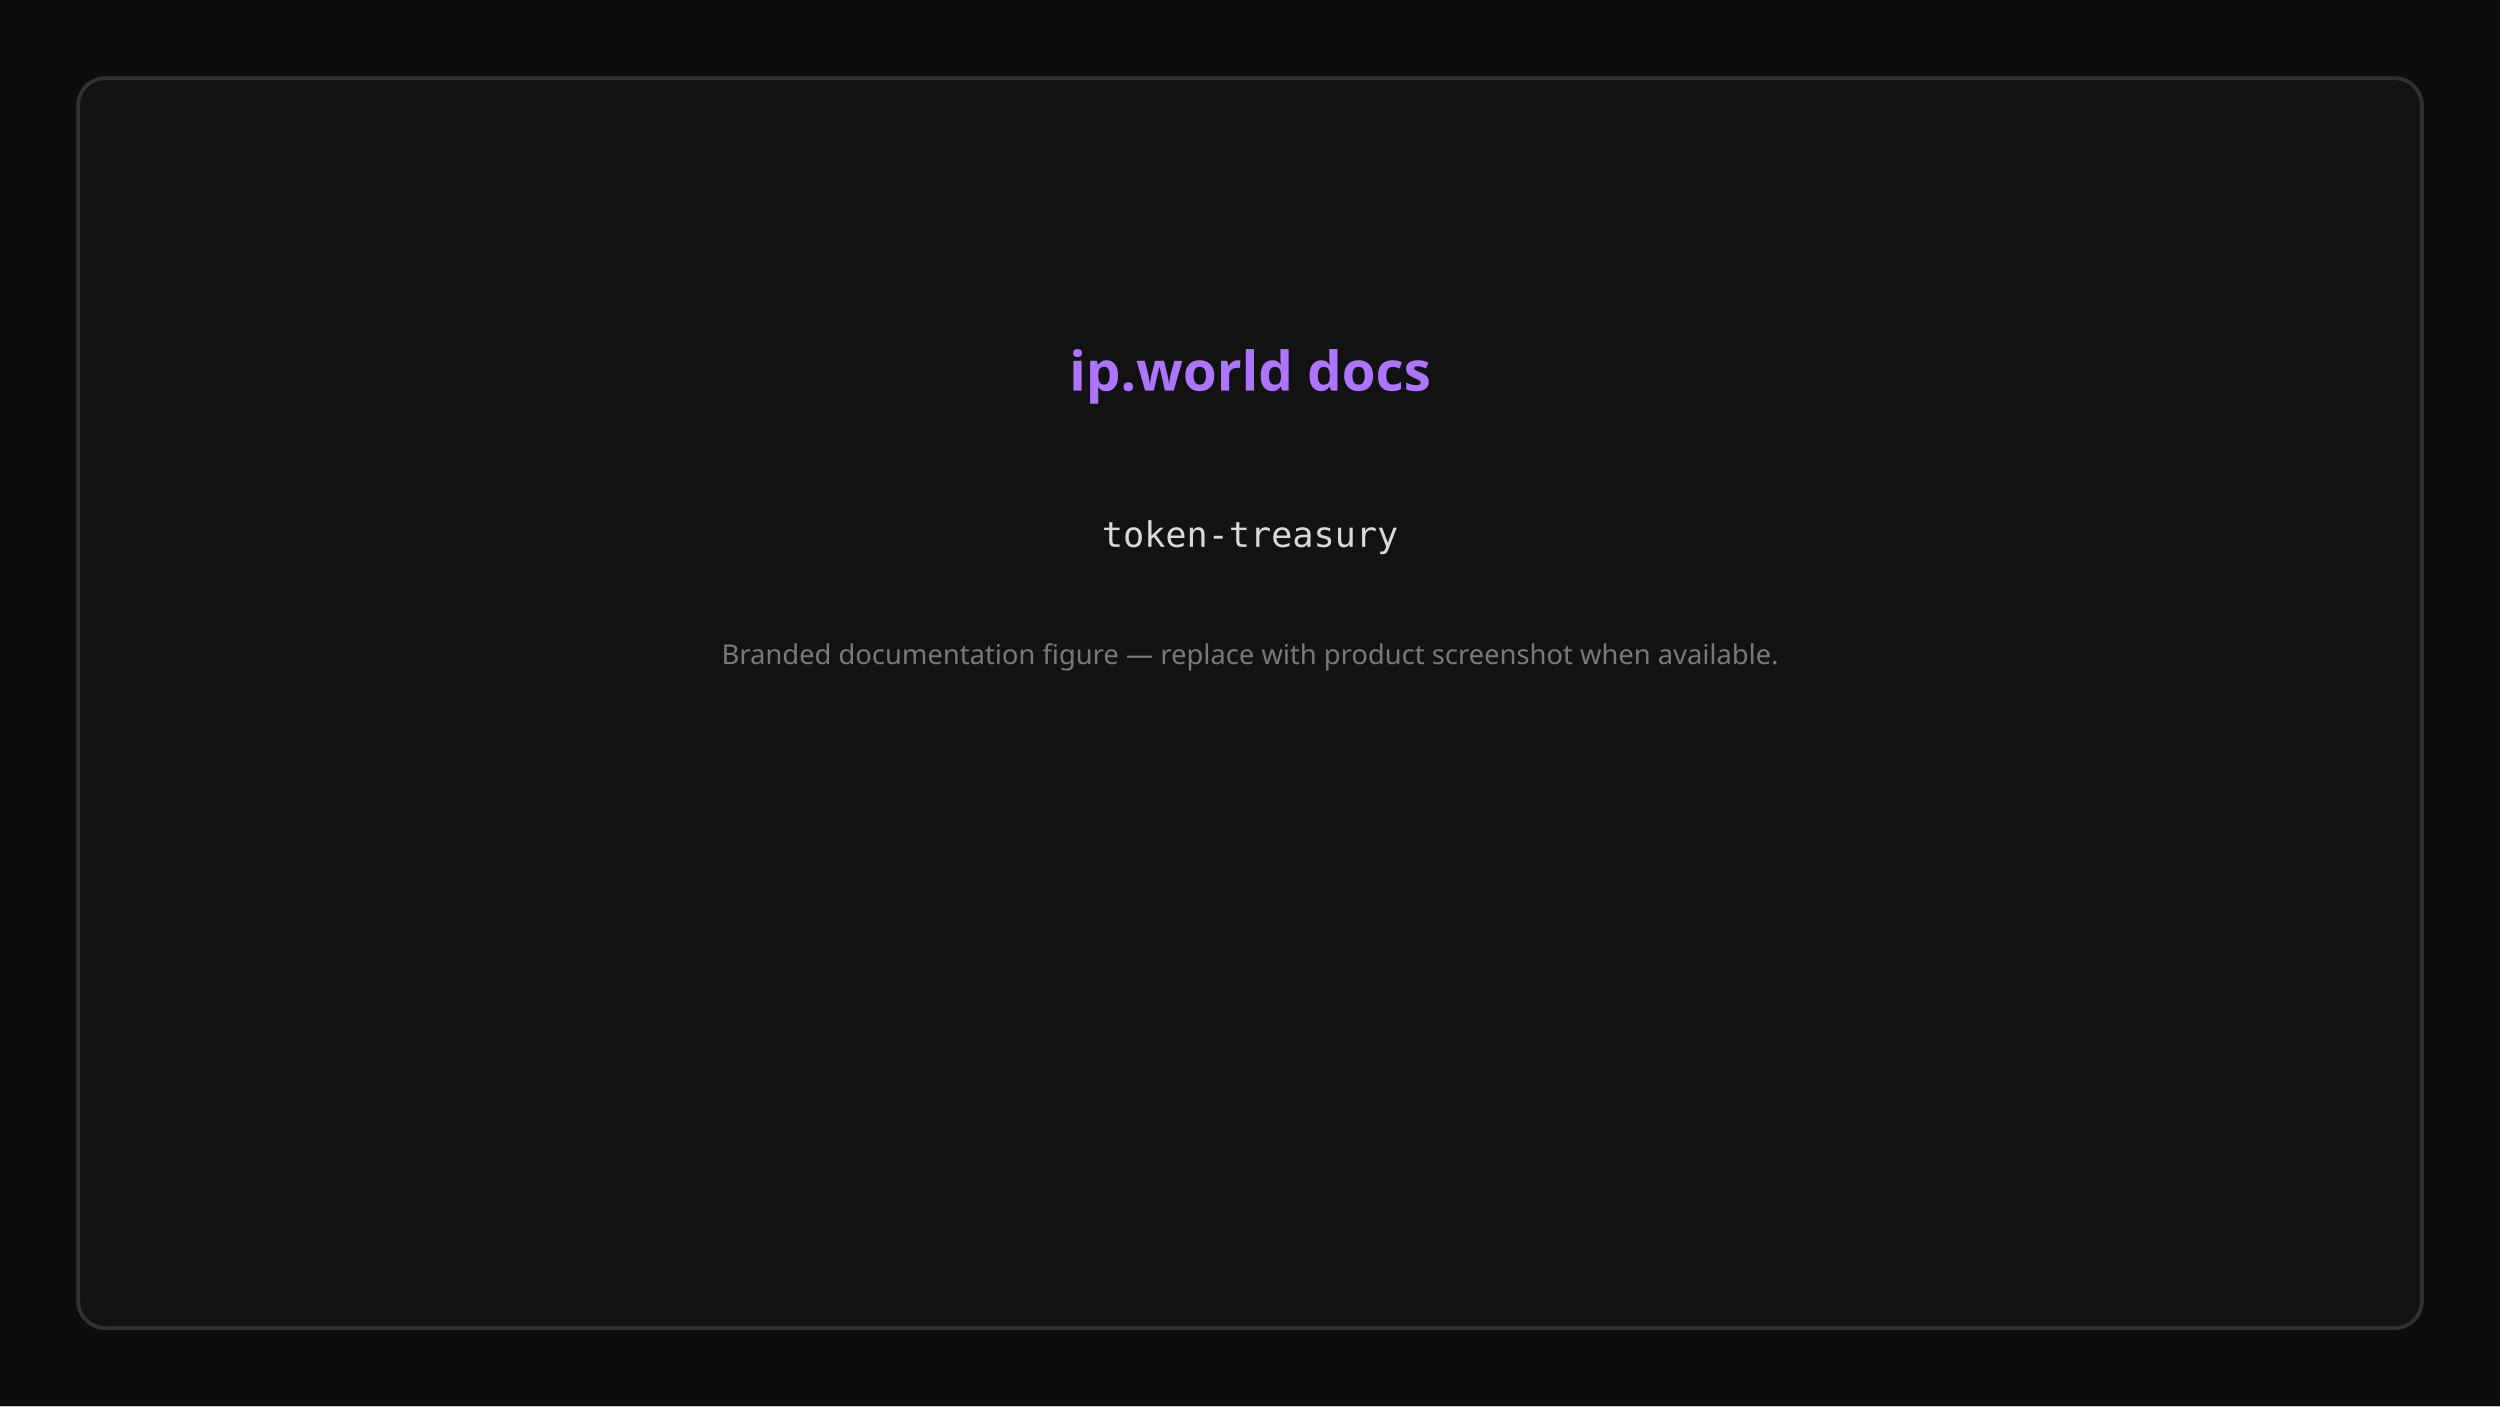
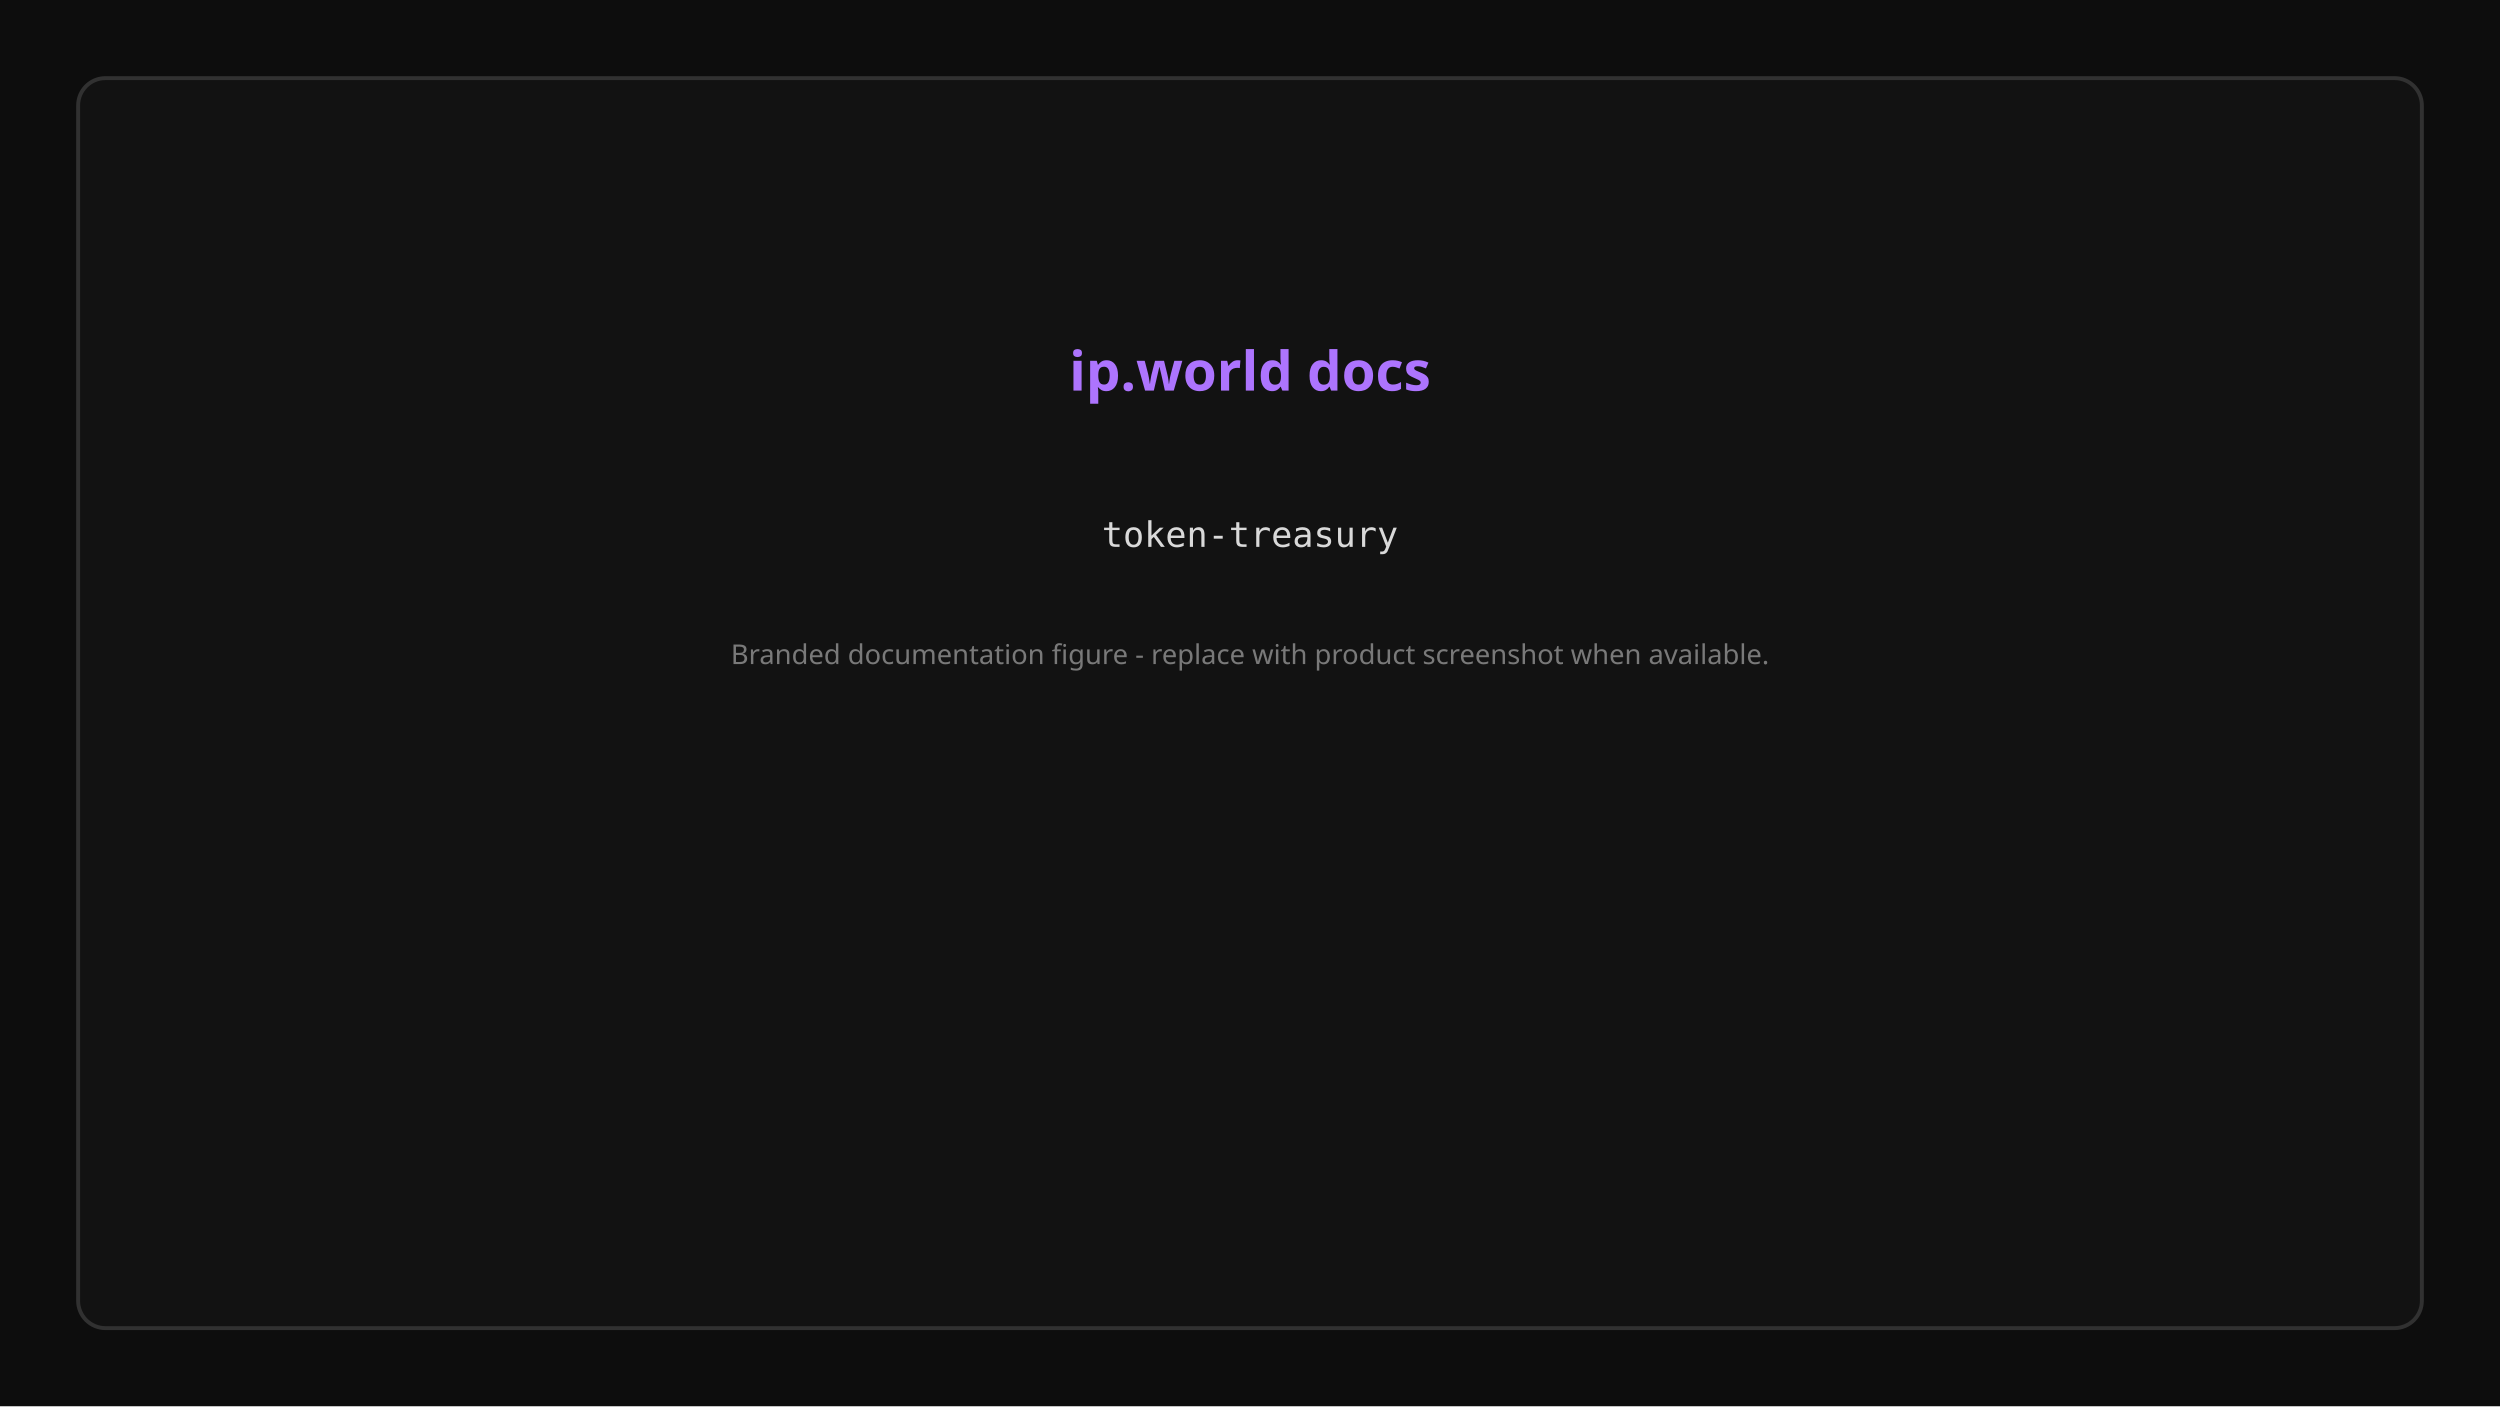
<svg xmlns="http://www.w3.org/2000/svg" width="1280" height="720" viewBox="0 0 1280 720">
  <rect width="1280" height="720" fill="#0d0d0d" />
  <rect x="40" y="40" width="1200" height="640" rx="14" fill="#121212" stroke="#313131" stroke-width="2" />
  <text x="640" y="200" text-anchor="middle" fill="#ad74fe" font-family="ui-sans-serif,system-ui,sans-serif" font-size="28" font-weight="600">ip.world docs</text>
  <text id="label" x="640" y="280" text-anchor="middle" fill="#d9d9d9" font-family="ui-monospace,monospace" font-size="18">token-treasury</text>
-   <text x="640" y="340" text-anchor="middle" fill="#797979" font-family="ui-sans-serif,system-ui,sans-serif" font-size="14">Branded documentation figure — replace with product screenshot when available.</text>
+   <text x="640" y="340" text-anchor="middle" fill="#797979" font-family="ui-sans-serif,system-ui,sans-serif" font-size="14">Branded documentation figure - replace with product screenshot when available.</text>
</svg>
